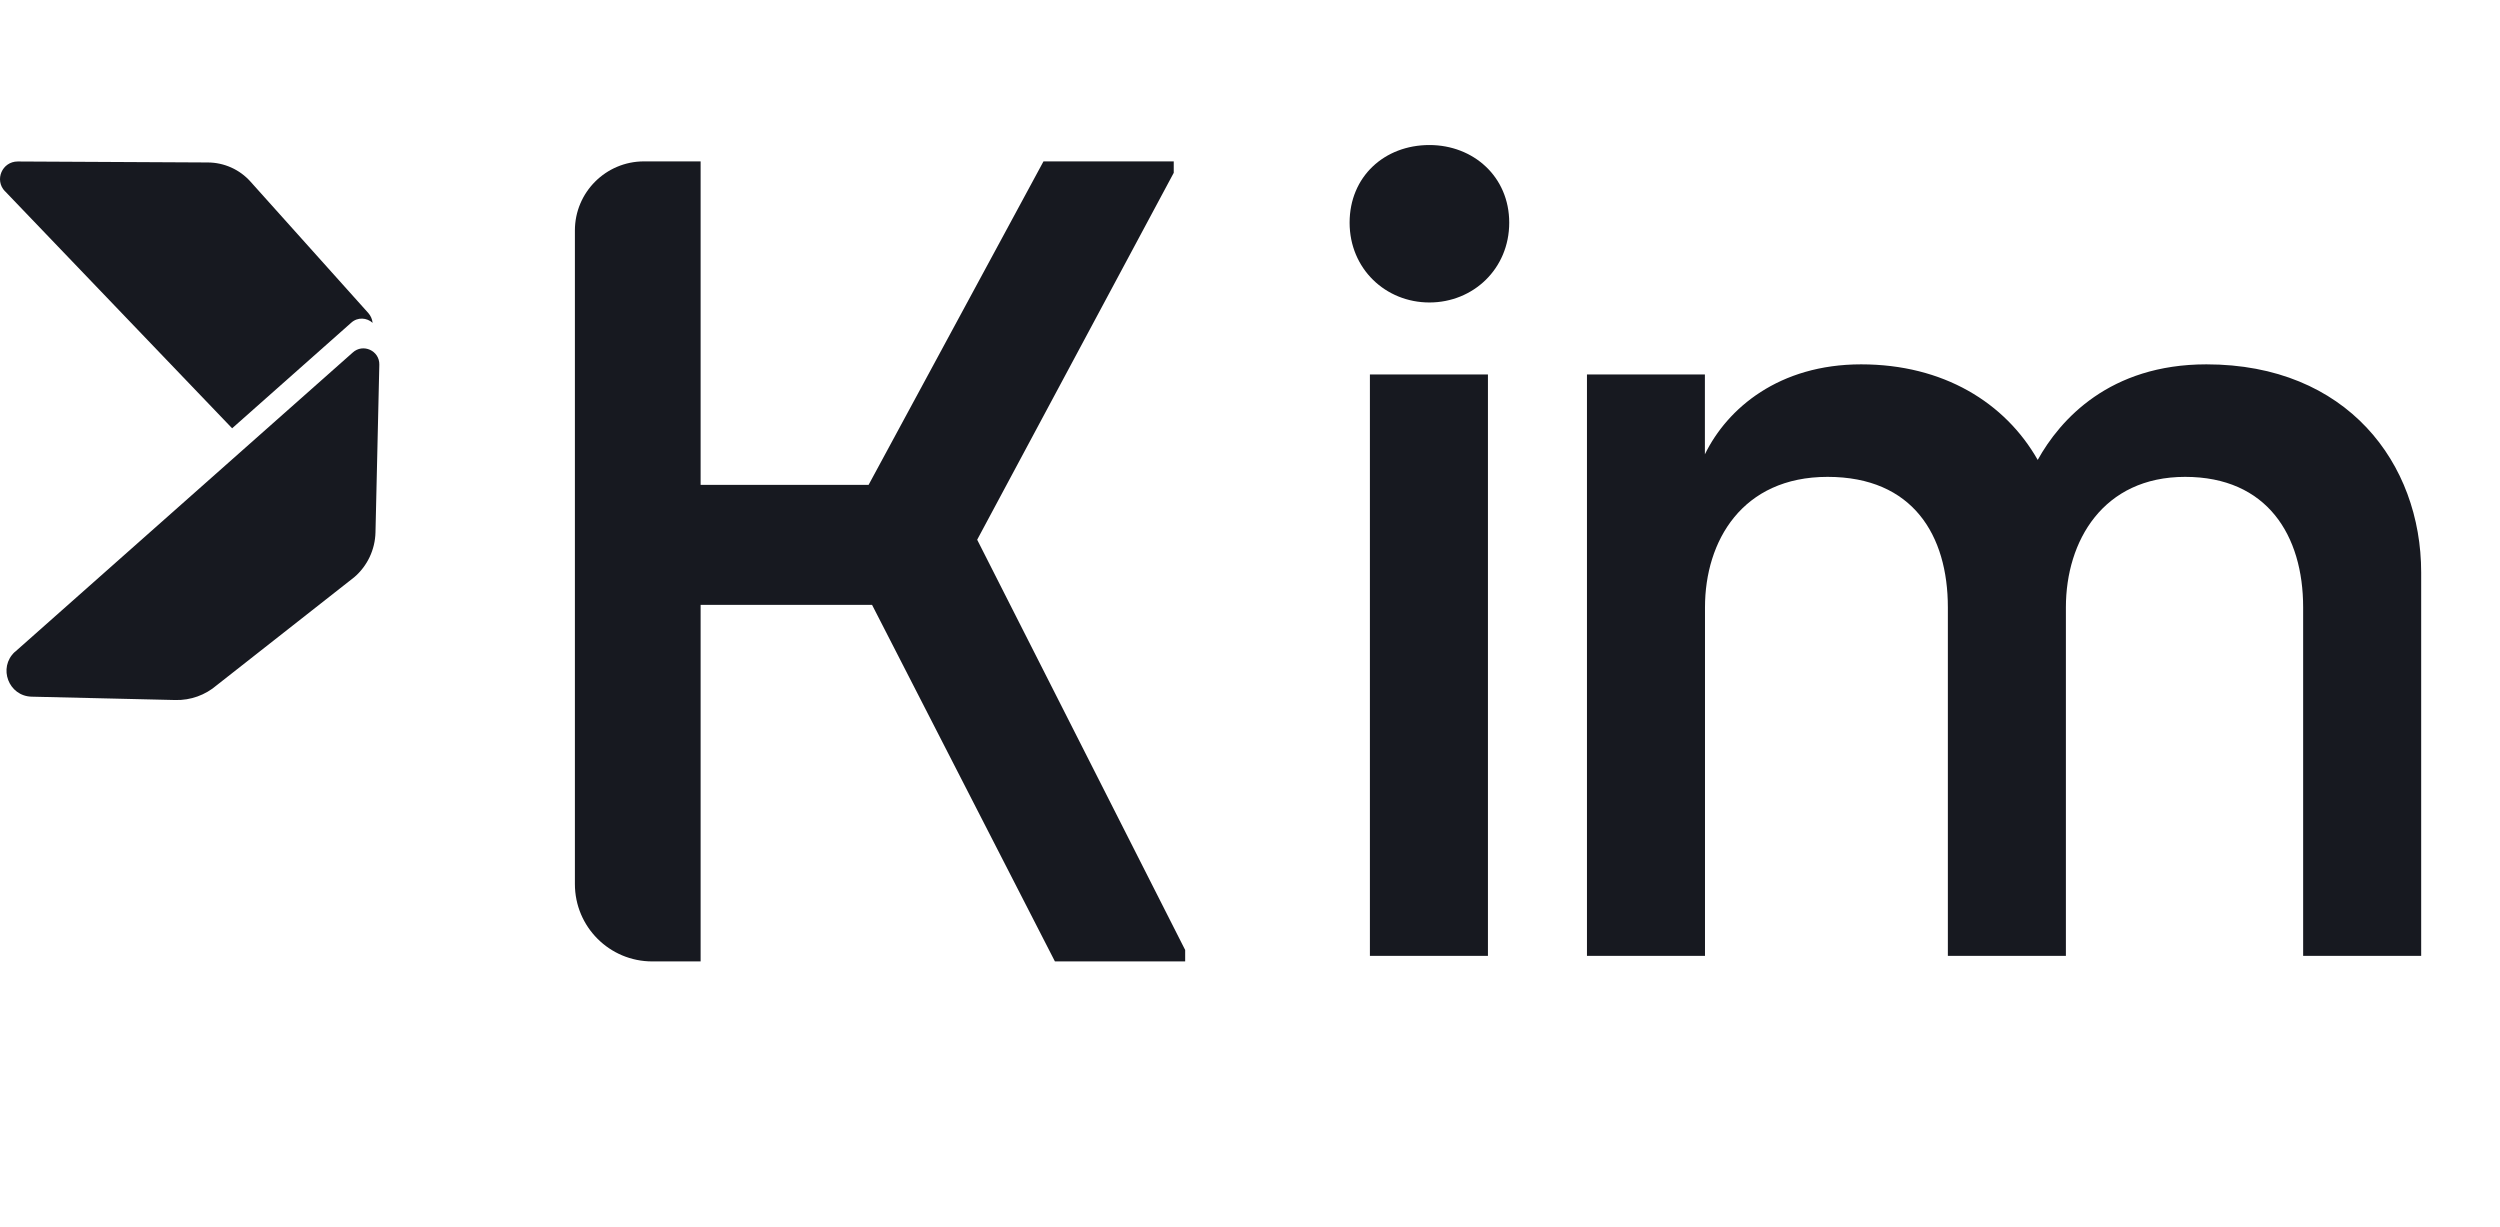
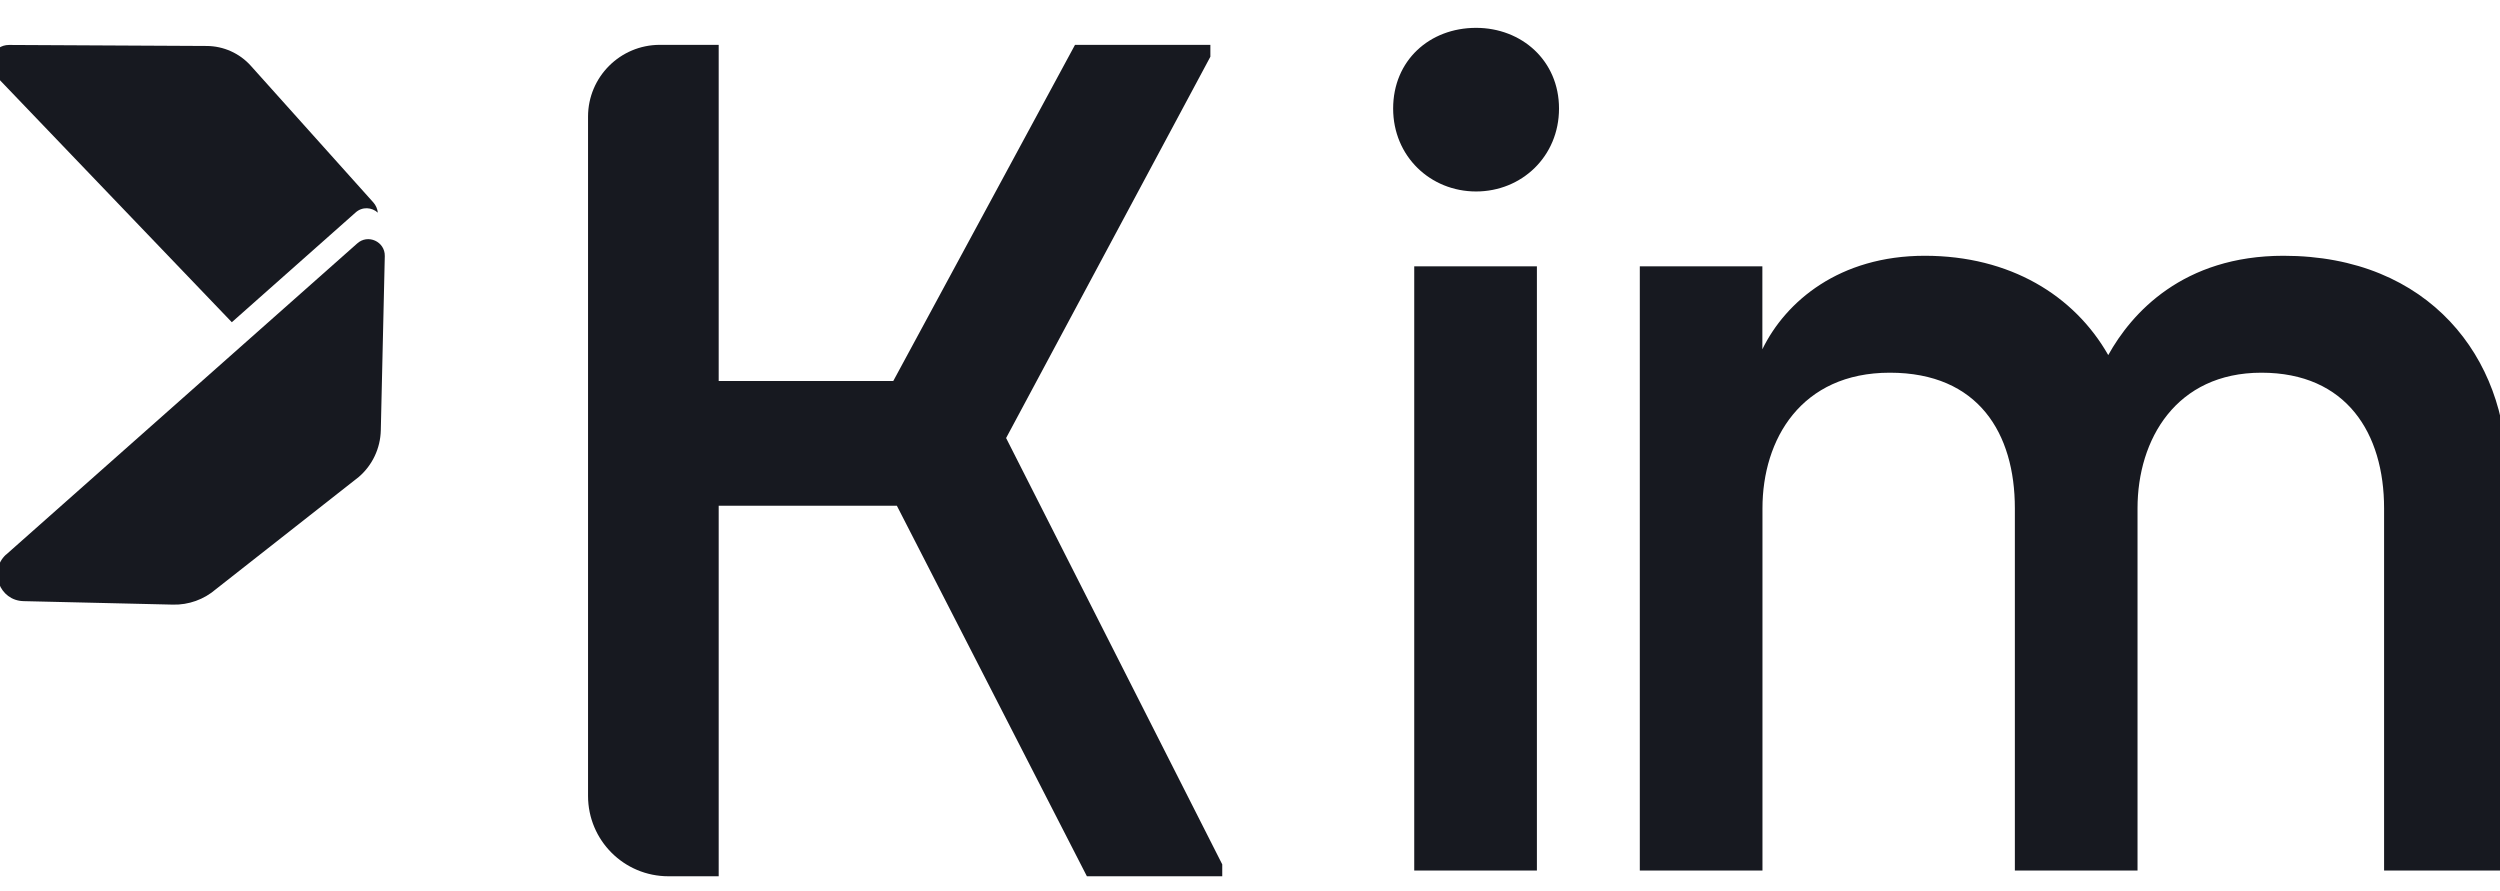
- <svg xmlns="http://www.w3.org/2000/svg" id="Capa_2" data-name="Capa 2" viewBox="0 0 253.74 124.52">
+ <svg xmlns="http://www.w3.org/2000/svg" id="Capa_2" data-name="Capa 2" viewBox="1 12 244 87" width="348" height="124">
  <g id="Capa_1-2" data-name="Capa 1">
-     <g>
+     <g id="content">
      <path d="M88.51,61.39h-17.4v36.19h-4.91c-4.34,0-7.85-3.51-7.85-7.85V23.39c0-3.87,3.14-7.01,7.01-7.01h5.75v32.83h17.05l17.75-32.83h13.22v1.16l-19.95,37.24,21.11,41.64v1.16h-13.22l-18.56-36.19Z" fill="#171920" />
      <g>
        <path d="M145.08,14.72c4.45,0,8.1,3.2,8.1,7.88s-3.65,8.1-8.1,8.1-8.1-3.42-8.1-8.1,3.54-7.88,8.1-7.88ZM139.04,38.01h11.98v59.01h-11.98v-59.01Z" fill="#171920" />
        <path d="M161.06,38.01h11.98v8.1c2.28-4.68,7.53-9.13,15.86-9.13s14.61,3.88,17.92,9.7c2.28-4.11,7.3-9.7,17.12-9.7,14.27,0,21.8,10.04,21.8,21.12v38.92h-11.98v-35.38c0-7.3-3.65-13.24-11.98-13.24s-12.1,6.51-12.1,13.24v35.38h-11.98v-35.38c0-7.3-3.54-13.24-12.21-13.24s-12.44,6.51-12.44,13.24v35.38h-11.98v-59.01Z" fill="#171920" />
      </g>
      <g>
        <path d="M1.5,66.18l34.29-30.39c1.05-.97,2.74-.2,2.71,1.22l-.39,17.02c-.04,1.75-.82,3.41-2.15,4.55l-13.95,10.96c-1.17,1.01-2.67,1.55-4.21,1.51l-14.58-.34c-2.35-.05-3.44-2.94-1.72-4.54Z" fill="#171920" />
        <path d="M.5,19.4l23.06,24.07,12.07-10.7c.67-.62,1.61-.53,2.19,0-.04-.37-.19-.72-.44-1l-11.96-13.34c-1.1-1.23-2.67-1.93-4.31-1.94l-19.31-.1c-1.58,0-2.39,1.88-1.3,3.02Z" fill="#171920" />
      </g>
    </g>
  </g>
</svg>
